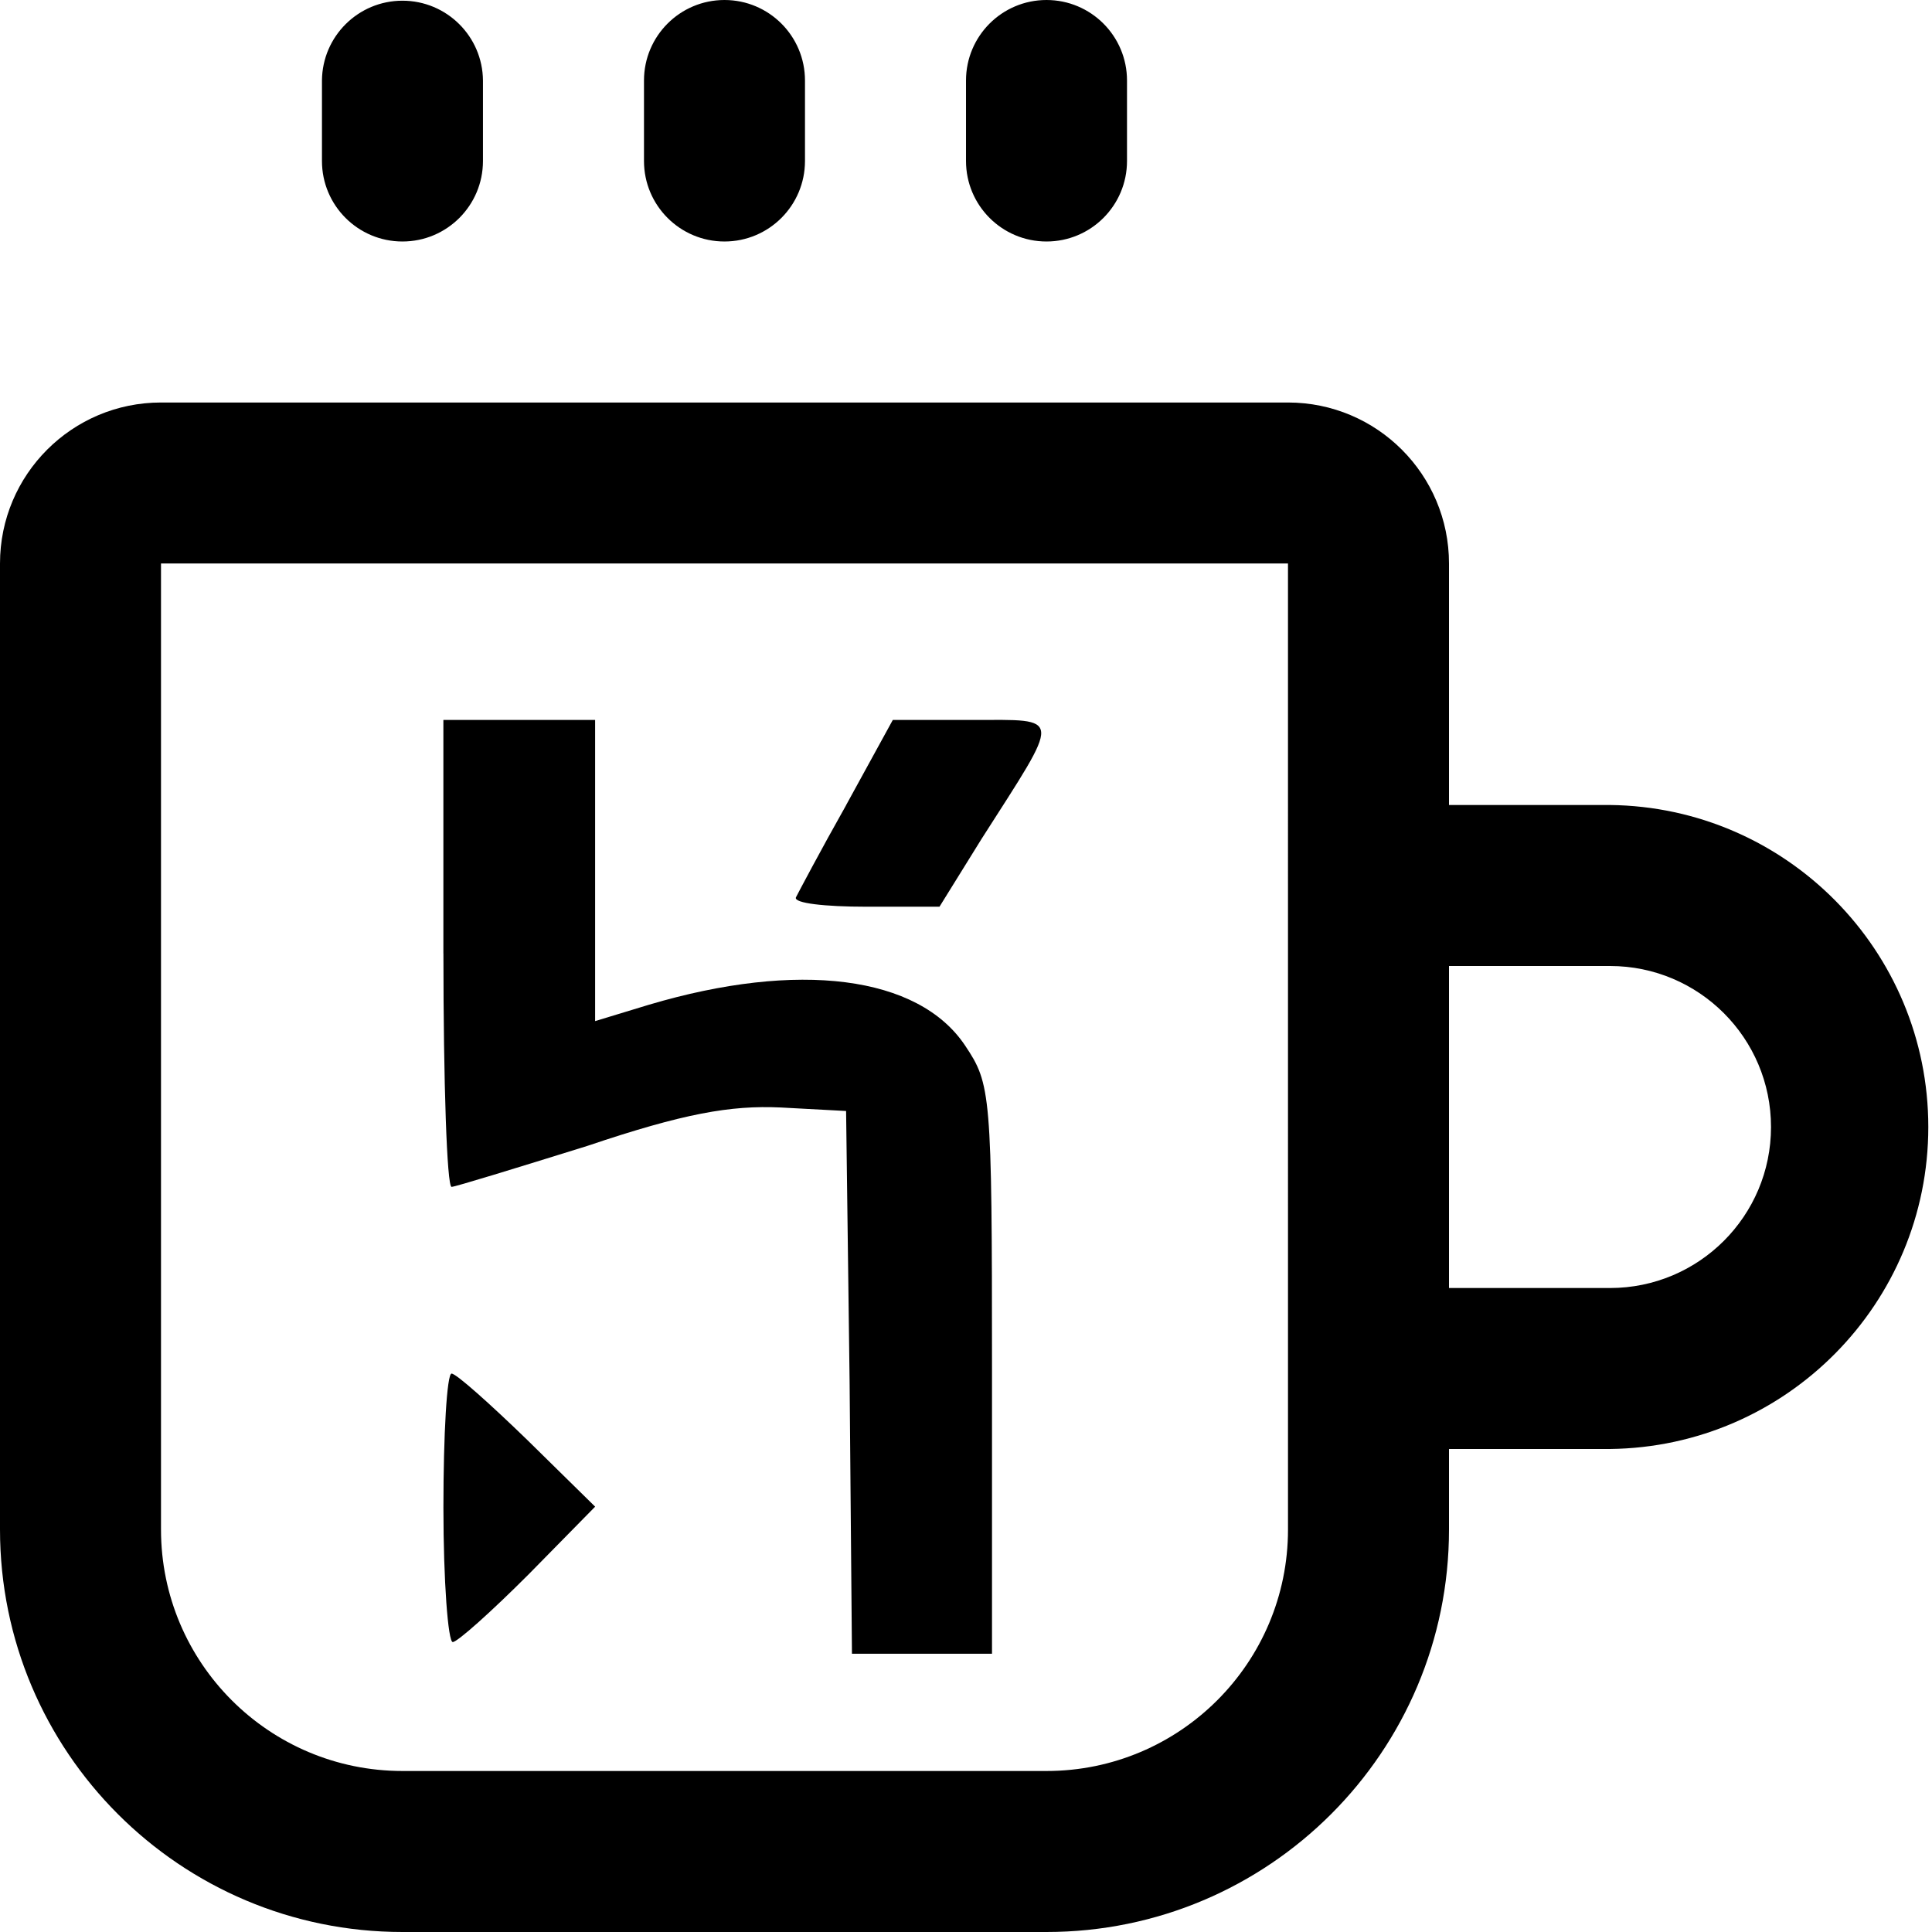
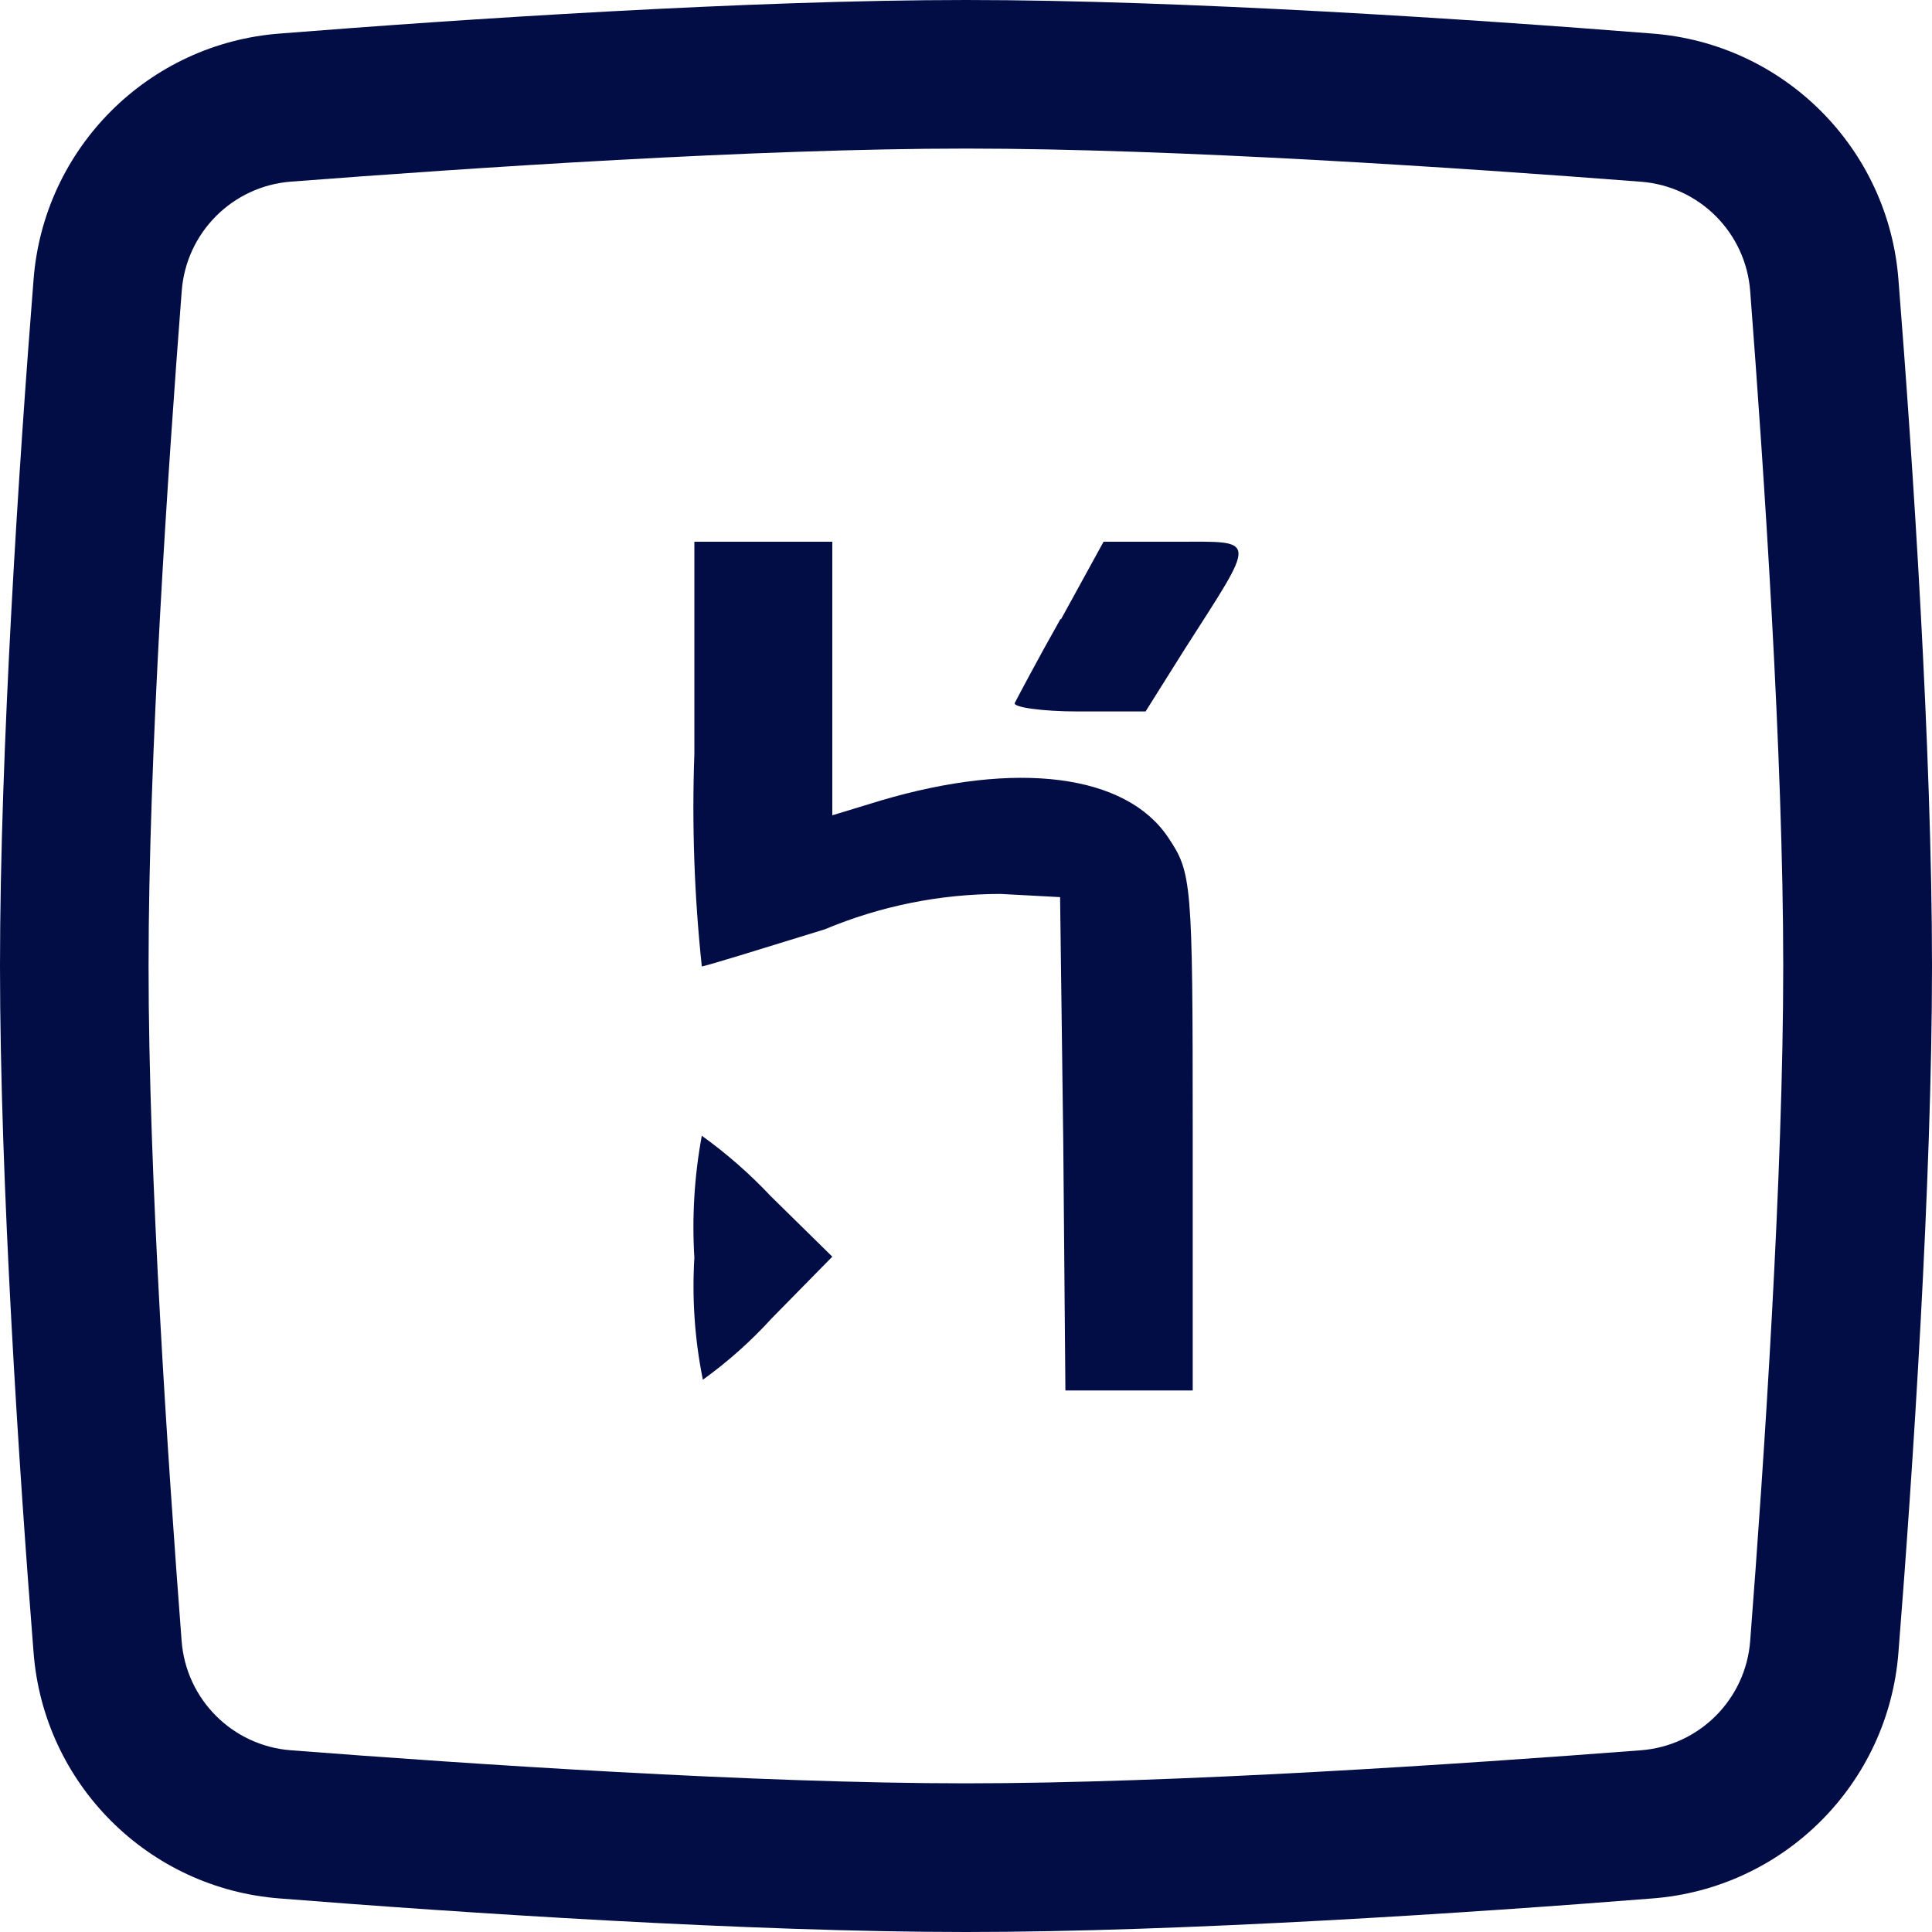
- <svg xmlns="http://www.w3.org/2000/svg" width="314.98" height="314.98" viewBox="0 0 314.98 314.98">
-   <g id="Group_190" transform="translate(-19080 1864.49)">
-     <path id="heroku-svgrepo-com" d="M7.735,41.439c0,20.931.572,38.06,1.332,38.06.572,0,10.465-3.046,22.074-6.659,15.792-5.327,23.405-6.659,31.59-6.282l10.654.572.572,44.147.383,44.336H97.173V109.18c0-45.1-.189-46.428-4.378-52.709-7.613-11.42-27.212-13.895-51.572-6.659l-8.756,2.663V3.379H7.729v38.06ZM73.39,17.273c-4.19,7.425-7.8,14.272-8.185,15.032-.383.949,4.755,1.52,11.42,1.52H88.611l6.847-11.037c13.129-20.553,13.323-19.41-1.52-19.41H81L73.385,17.267ZM7.735,131.826c0,11.986.76,21.885,1.52,21.885s6.282-4.944,12.369-11.037l10.848-11.037L21.435,120.789c-6.087-5.9-11.608-10.848-12.369-10.848s-1.332,9.894-1.332,21.885Z" transform="translate(19144.557 -1750.491)" />
-     <path id="cup" d="M1258.484,572.235h-26.249v13.124a65.62,65.62,0,0,1-65.62,65.621H1061.621A65.621,65.621,0,0,1,996,585.359V427.869a26.249,26.249,0,0,1,26.248-26.248h183.739a26.248,26.248,0,0,1,26.248,26.248v39.372h26.249a52.5,52.5,0,0,1,0,104.993Zm-52.5-144.366H1022.248v157.49a39.374,39.374,0,0,0,39.374,39.372h104.992a39.372,39.372,0,0,0,39.373-39.372Zm52.5,65.621h-26.249v52.5h26.249a26.248,26.248,0,0,0,0-52.5Zm-91.869-118.117a13.124,13.124,0,0,1-13.124-13.124V349.124a13.124,13.124,0,1,1,26.248,0v13.125A13.124,13.124,0,0,1,1166.614,375.373Zm-52.5,0a13.124,13.124,0,0,1-13.124-13.124V349.124a13.124,13.124,0,1,1,26.248,0v13.125A13.125,13.125,0,0,1,1114.118,375.373Zm-52.5,0a13.125,13.125,0,0,1-13.125-13.124V349.124a13.125,13.125,0,0,1,26.249,0v13.125A13.125,13.125,0,0,1,1061.621,375.373Z" transform="translate(18084 -2200.49)" fill-rule="evenodd" />
+ <svg xmlns="http://www.w3.org/2000/svg" width="20" height="20" viewBox="0 0 20 20">
+   <g id="arrow-down-svgrepo-com" transform="translate(-2 -2)">
+     <path id="Path_201" d="M12,3.538c-2.169,0-5.134.2-6.985.342A1.228,1.228,0,0,0,3.881,5.015C3.738,6.866,3.538,9.831,3.538,12s.2,5.134.342,6.985a1.228,1.228,0,0,0,1.134,1.134c1.851.143,4.816.342,6.985.342s5.134-.2,6.985-.342a1.229,1.229,0,0,0,1.134-1.134c.143-1.851.342-4.816.342-6.985s-.2-5.134-.342-6.985a1.228,1.228,0,0,0-1.134-1.134C17.134,3.738,14.169,3.538,12,3.538ZM4.9,2.347C6.748,2.2,9.765,2,12,2s5.252.2,7.1.347A2.767,2.767,0,0,1,21.653,4.9C21.8,6.748,22,9.765,22,12s-.2,5.252-.347,7.1A2.767,2.767,0,0,1,19.1,21.653C17.252,21.8,14.234,22,12,22s-5.252-.2-7.1-.347A2.767,2.767,0,0,1,2.347,19.1C2.2,17.252,2,14.234,2,12s.2-5.252.347-7.1A2.767,2.767,0,0,1,4.9,2.347Z" fill="#030d45" fill-rule="evenodd" />
+     <path id="heroku-svgrepo-com" d="M7.729,5.564a15.561,15.561,0,0,0,.077,2.2c.033,0,.6-.176,1.274-.384A4.709,4.709,0,0,1,10.9,7.014l.615.033.033,2.548.022,2.559h1.318V9.473c0-2.6-.011-2.679-.253-3.042-.439-.659-1.57-.8-2.976-.384L9.157,6.2V3.368H7.729v2.2ZM11.518,4.17c-.242.428-.45.824-.472.867s.274.088.659.088H12.4l.4-.637c.758-1.186.769-1.12-.088-1.12h-.747l-.439.8ZM7.729,10.78a4.885,4.885,0,0,0,.088,1.263,4.6,4.6,0,0,0,.714-.637l.626-.637-.637-.626a4.929,4.929,0,0,0-.714-.626,5.207,5.207,0,0,0-.077,1.263Z" transform="translate(1.459 4.24)" fill="#030d45" />
  </g>
</svg>
